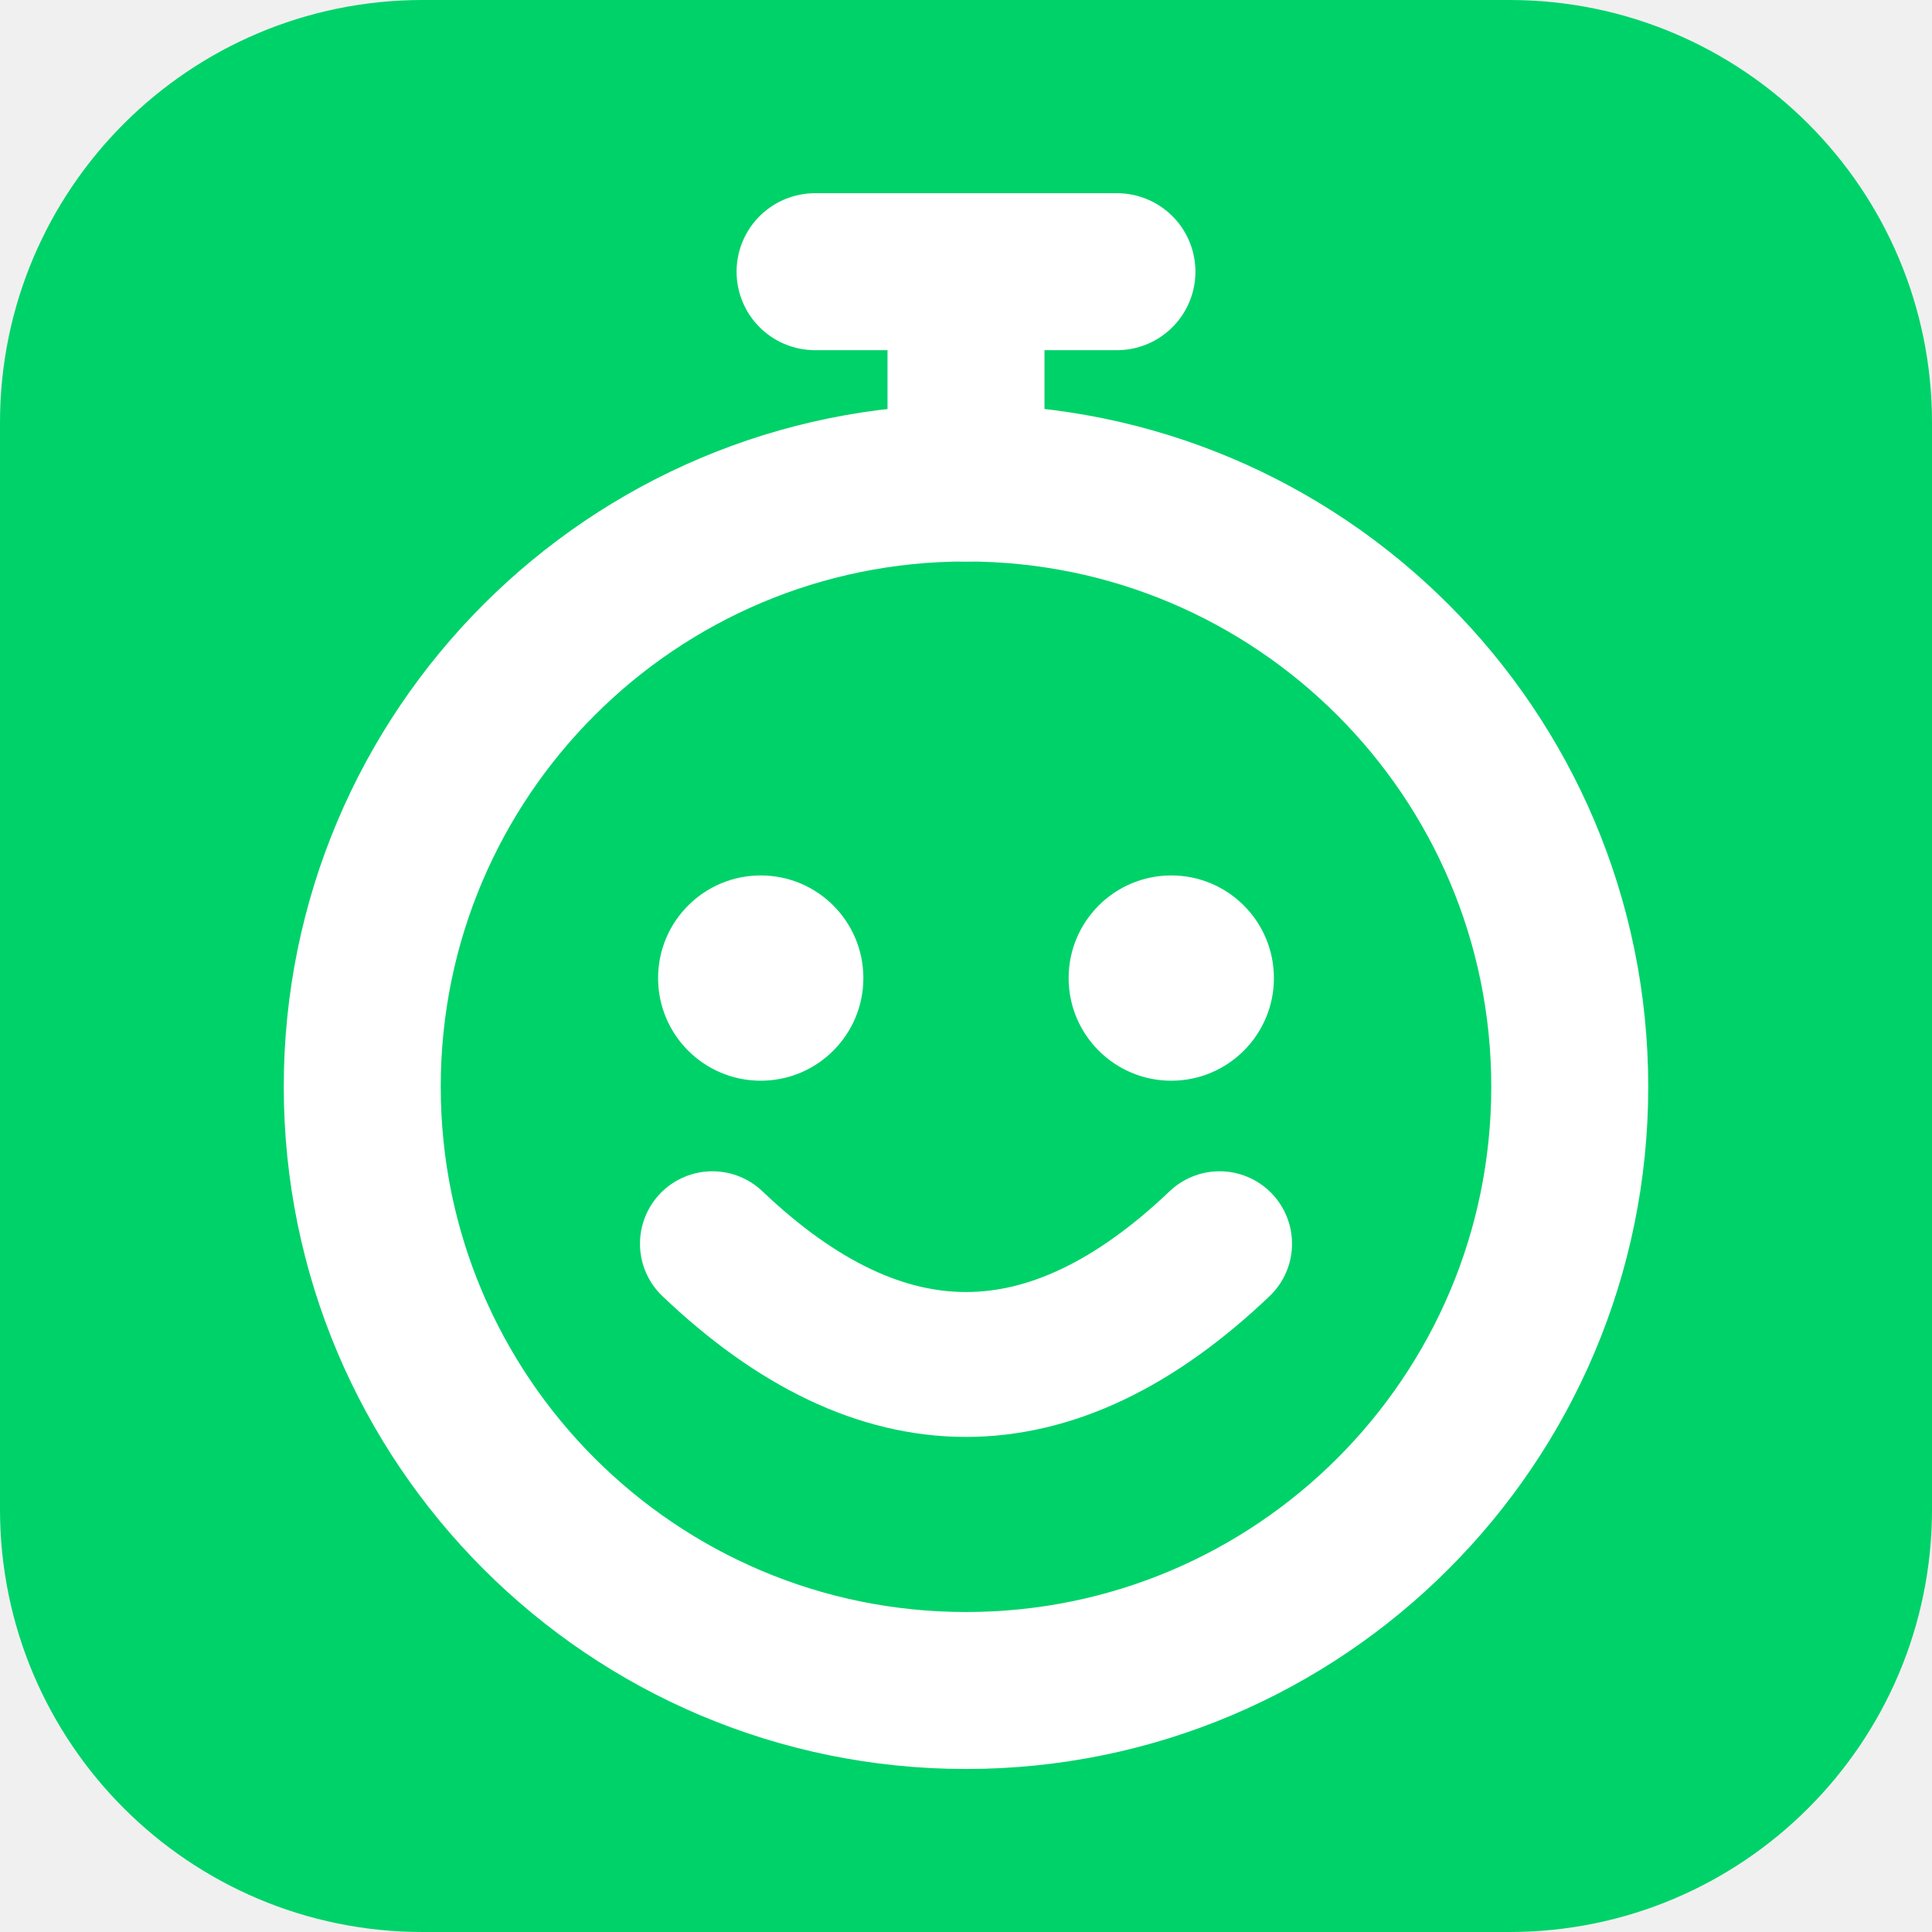
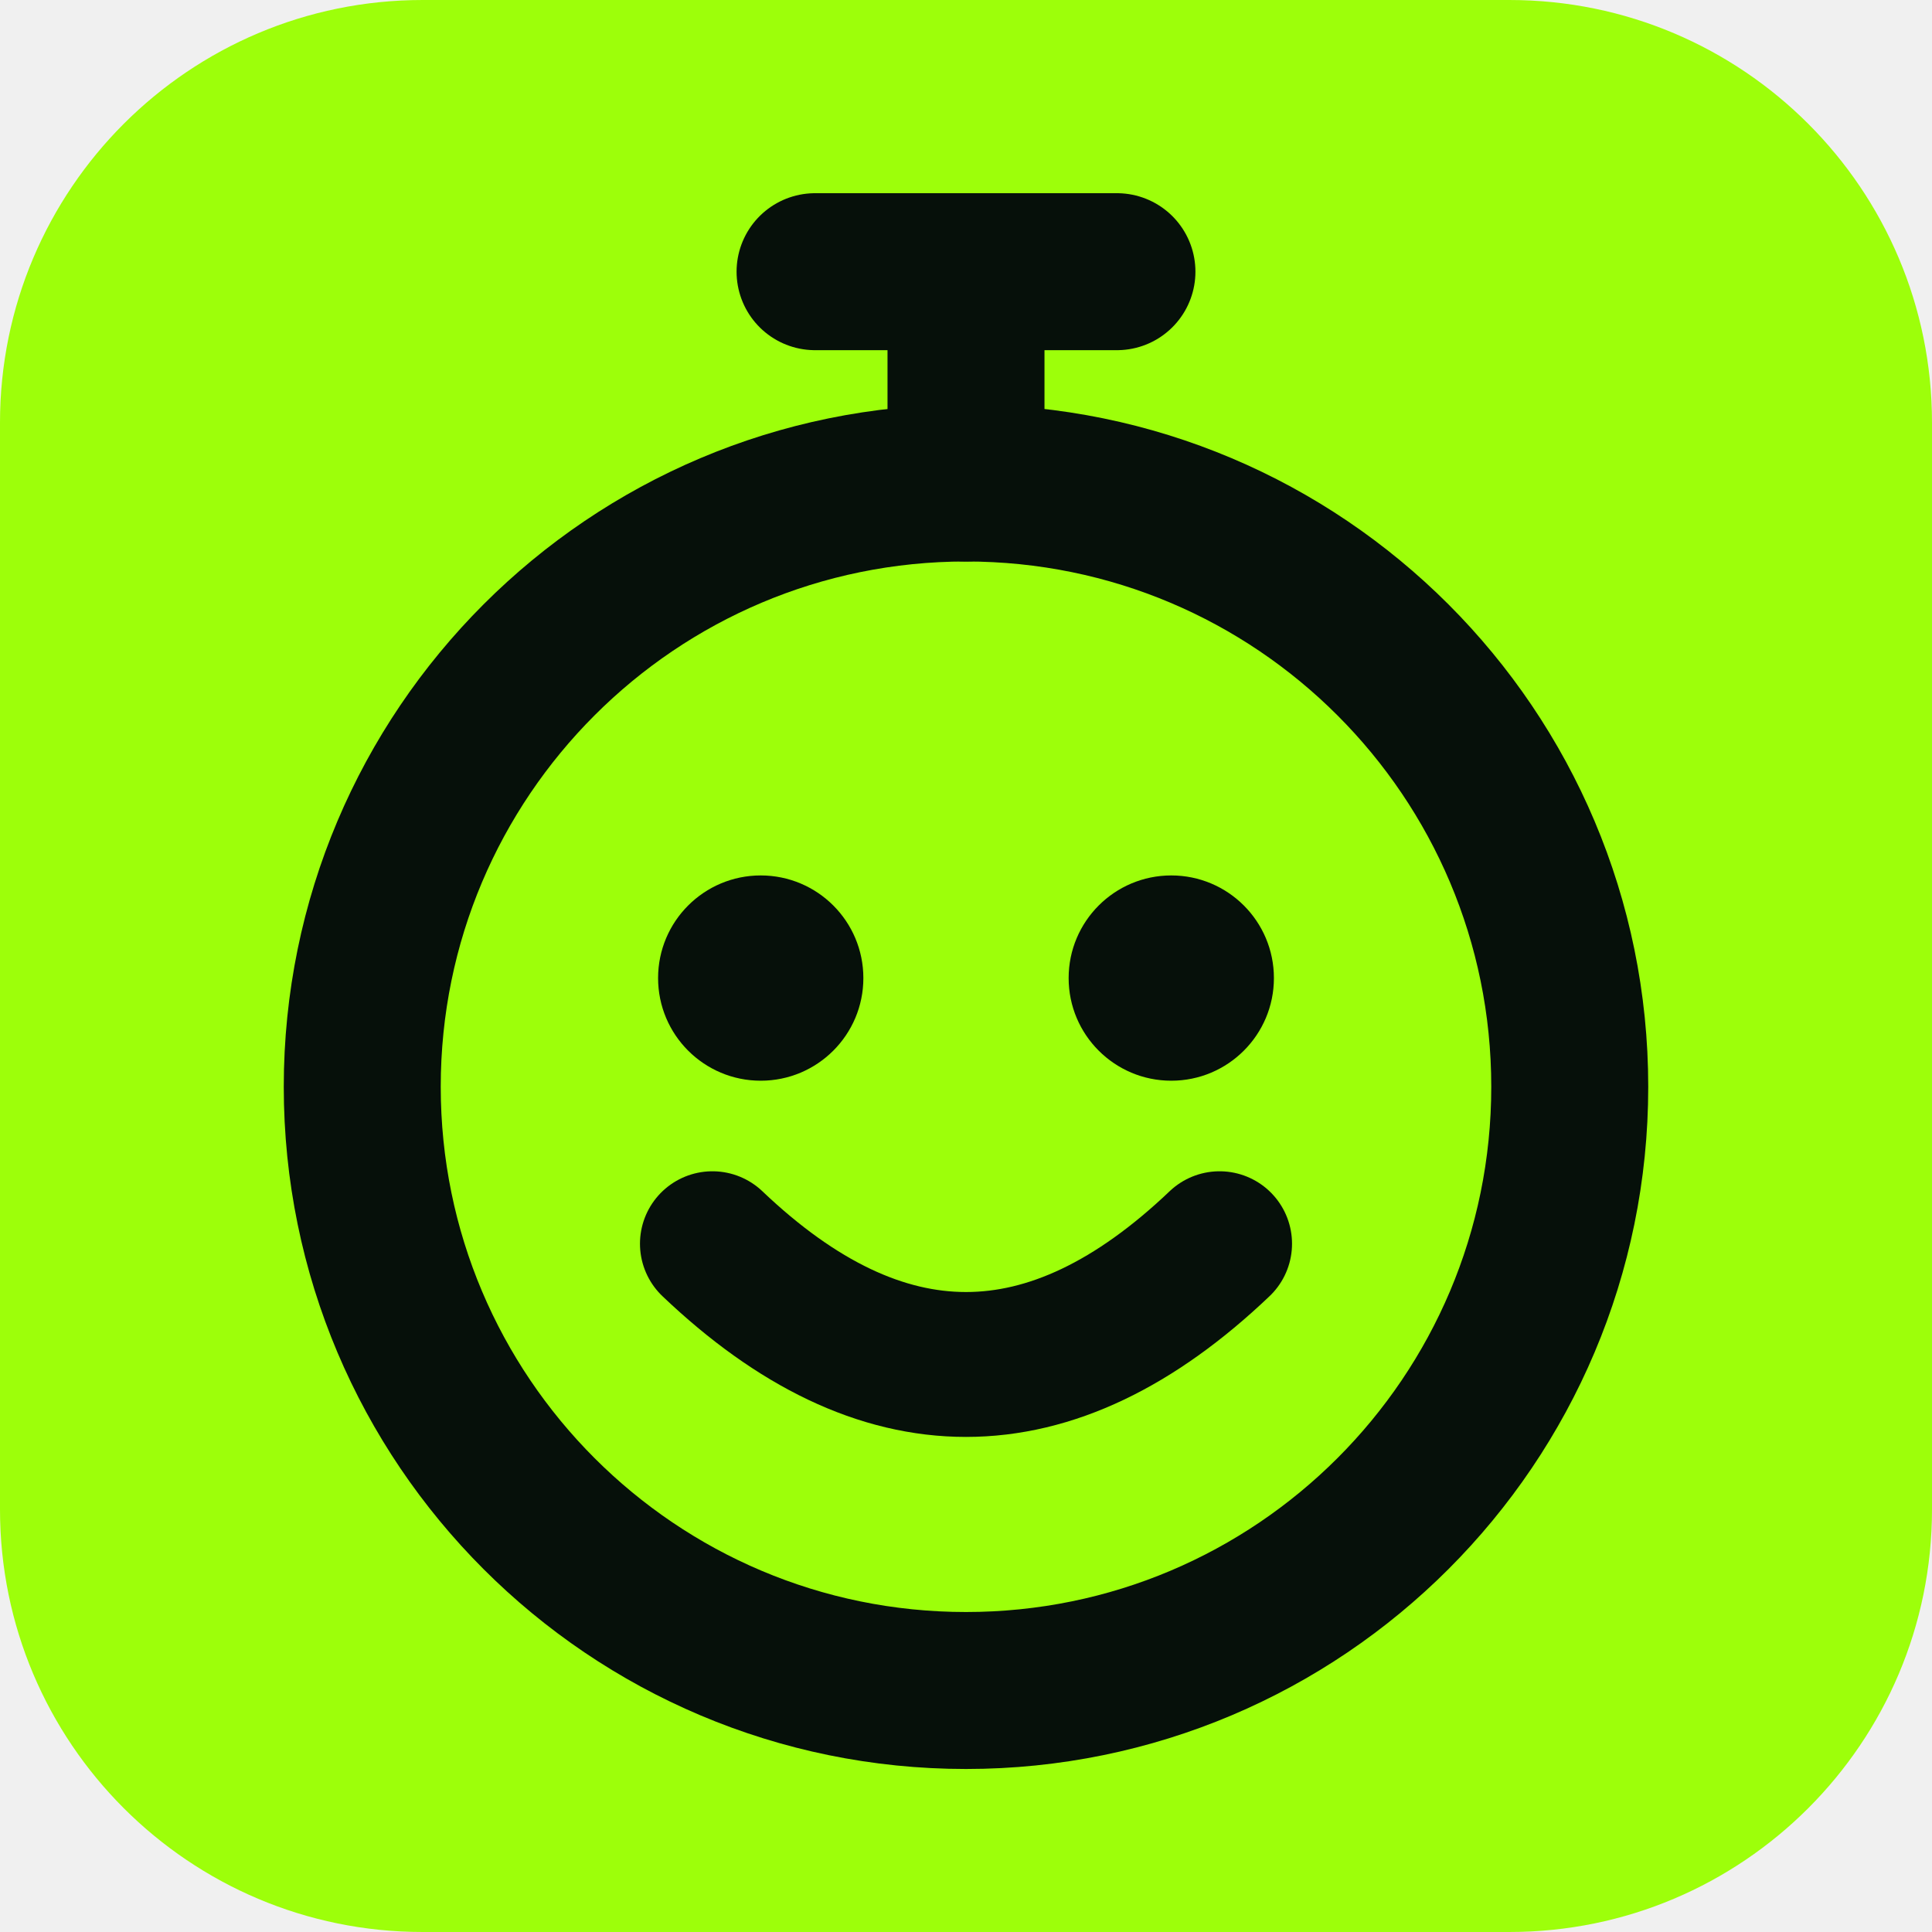
<svg xmlns="http://www.w3.org/2000/svg" width="32" height="32" viewBox="0 0 32 32" fill="none">
-   <rect width="32" height="32" rx="7" fill="#00D26A" />
-   <g stroke="white" stroke-width="2.6" stroke-linecap="round" stroke-linejoin="round">
+   <rect width="32" height="32" rx="7" fill="#9dff0a" />
+   <g stroke="#06100a" stroke-width="2.6" stroke-linecap="round" stroke-linejoin="round">
    <circle cx="16" cy="18" r="10" />
    <path d="M16 8V5.5M13.5 4.5h5" />
    <path d="M11.8 20.6Q16 24.6 20.2 20.6" stroke-width="2.4" />
  </g>
-   <circle cx="12.6" cy="16.2" r="1.7" fill="white" />
-   <circle cx="19.4" cy="16.2" r="1.7" fill="white" />
+   <circle cx="12.6" cy="16.2" r="1.7" fill="#06100a" />
+   <circle cx="19.4" cy="16.2" r="1.7" fill="#06100a" />
</svg>
